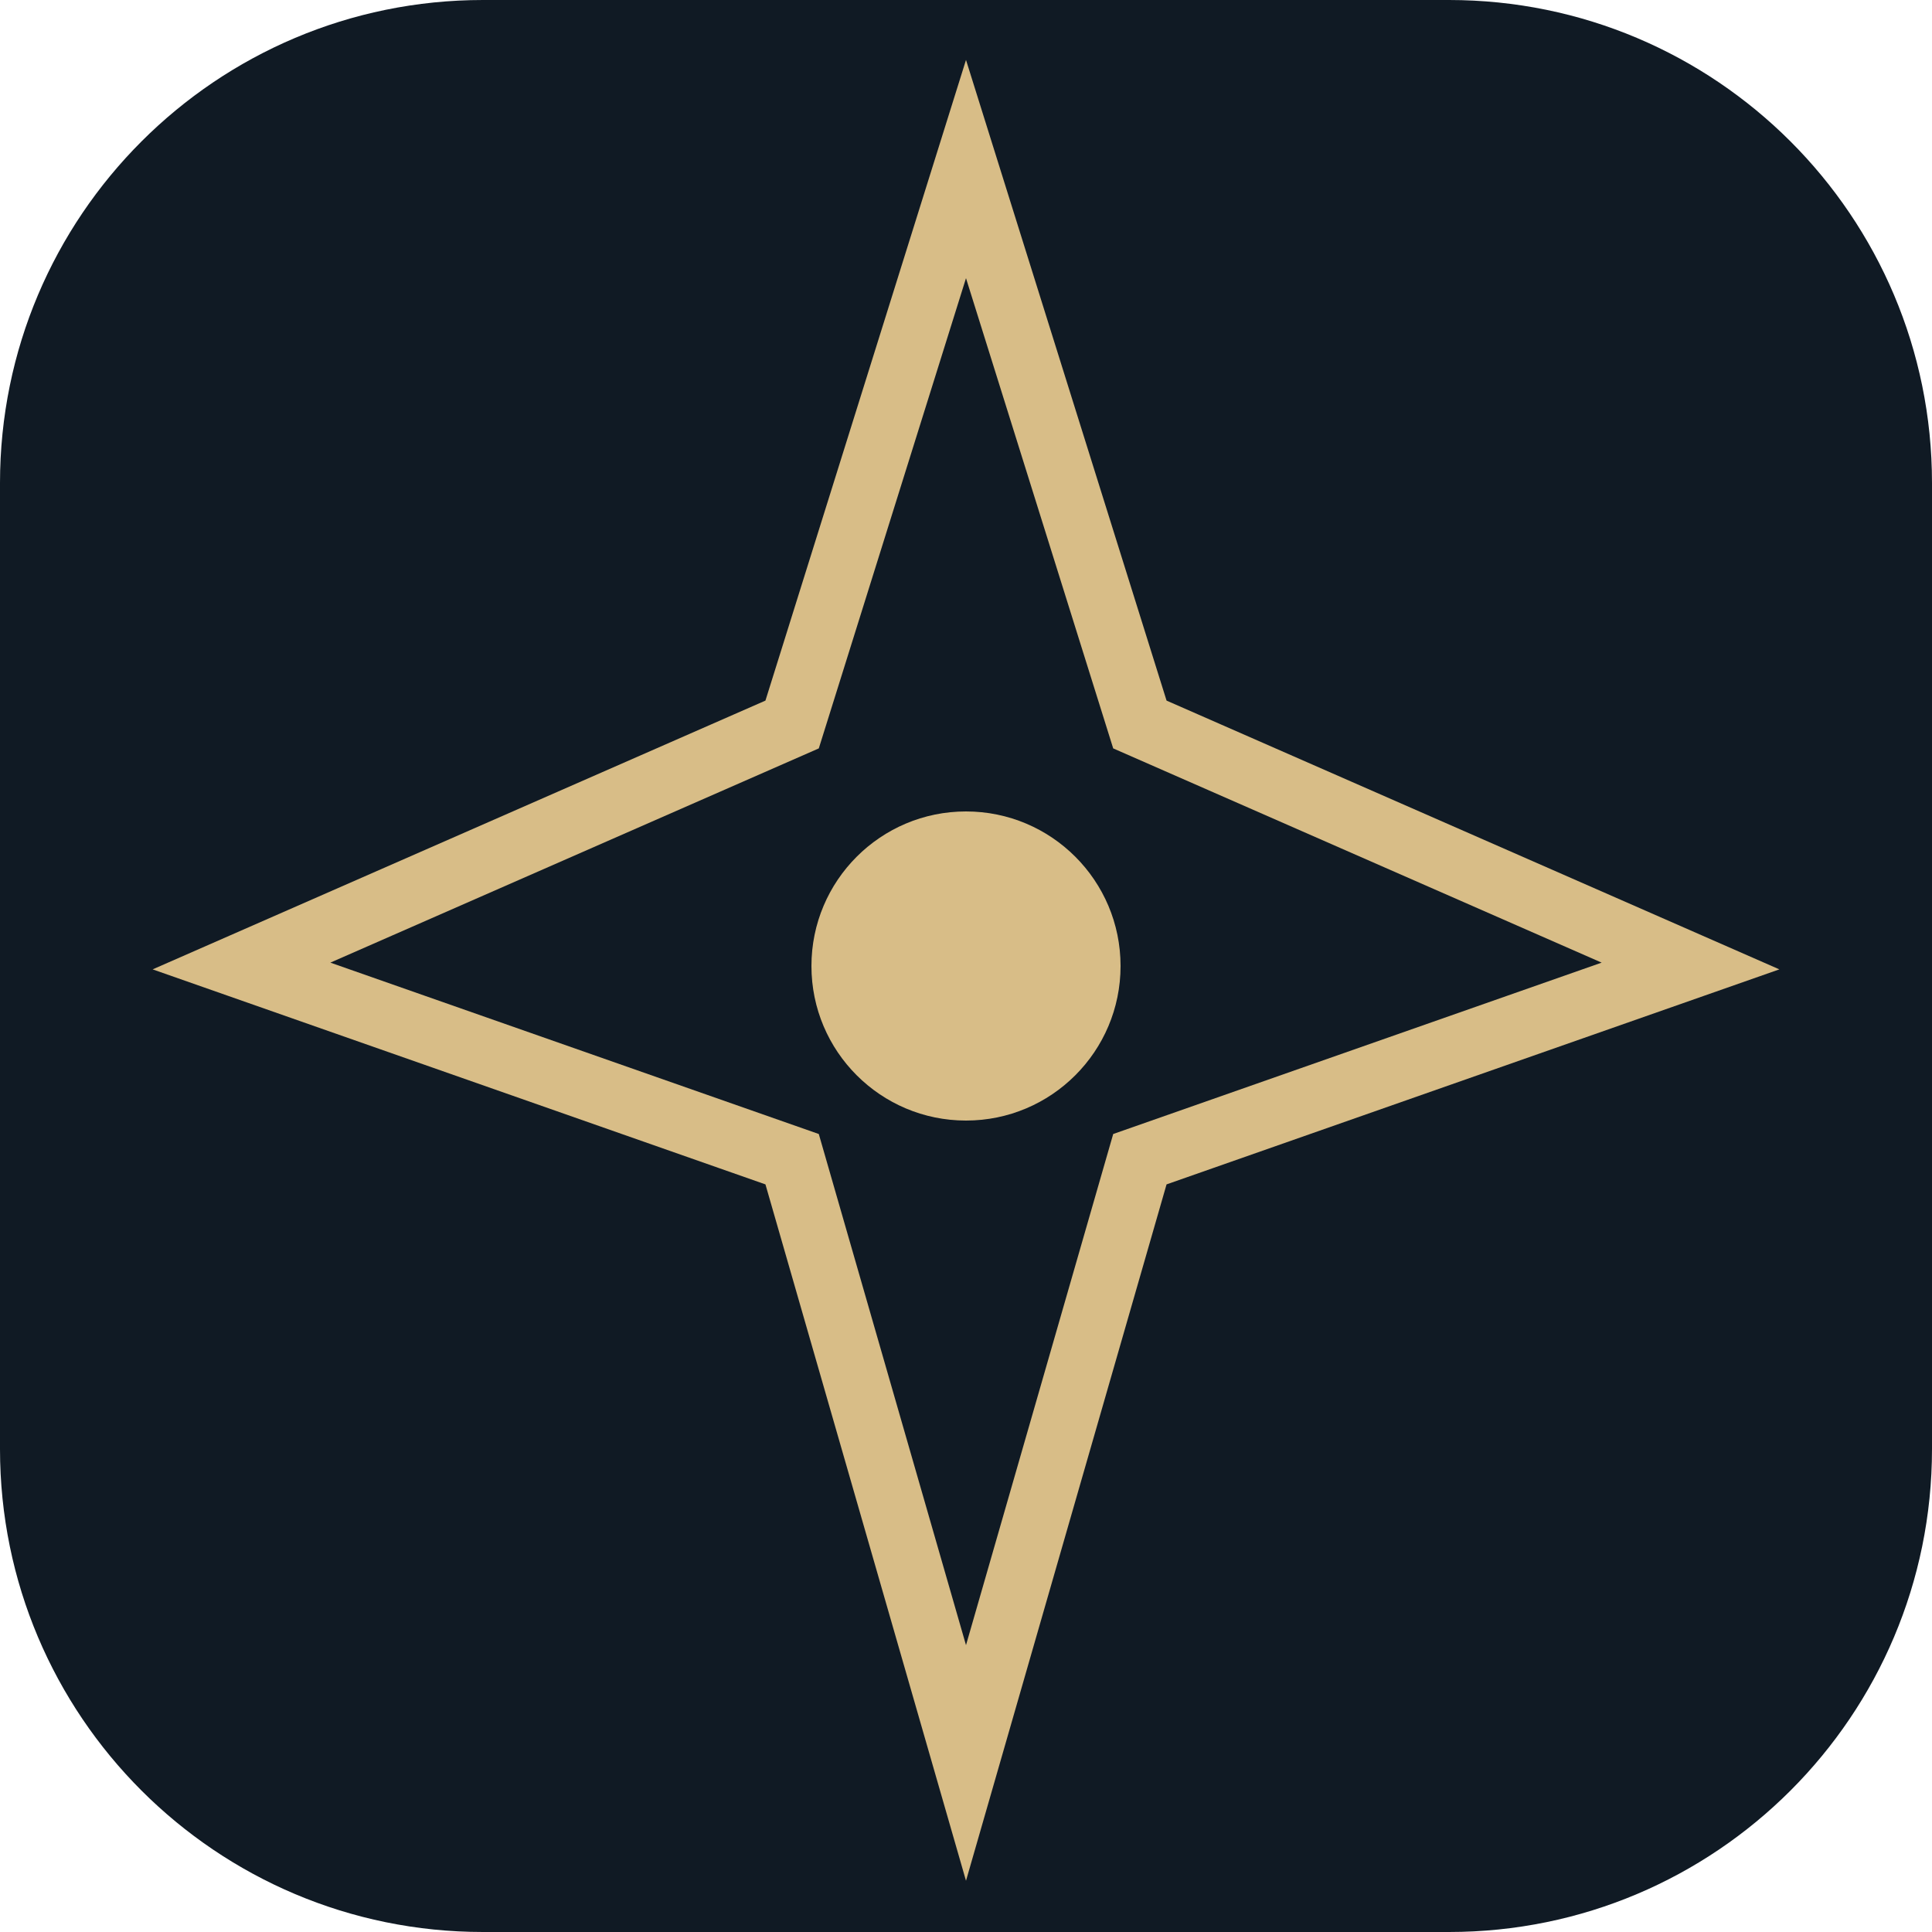
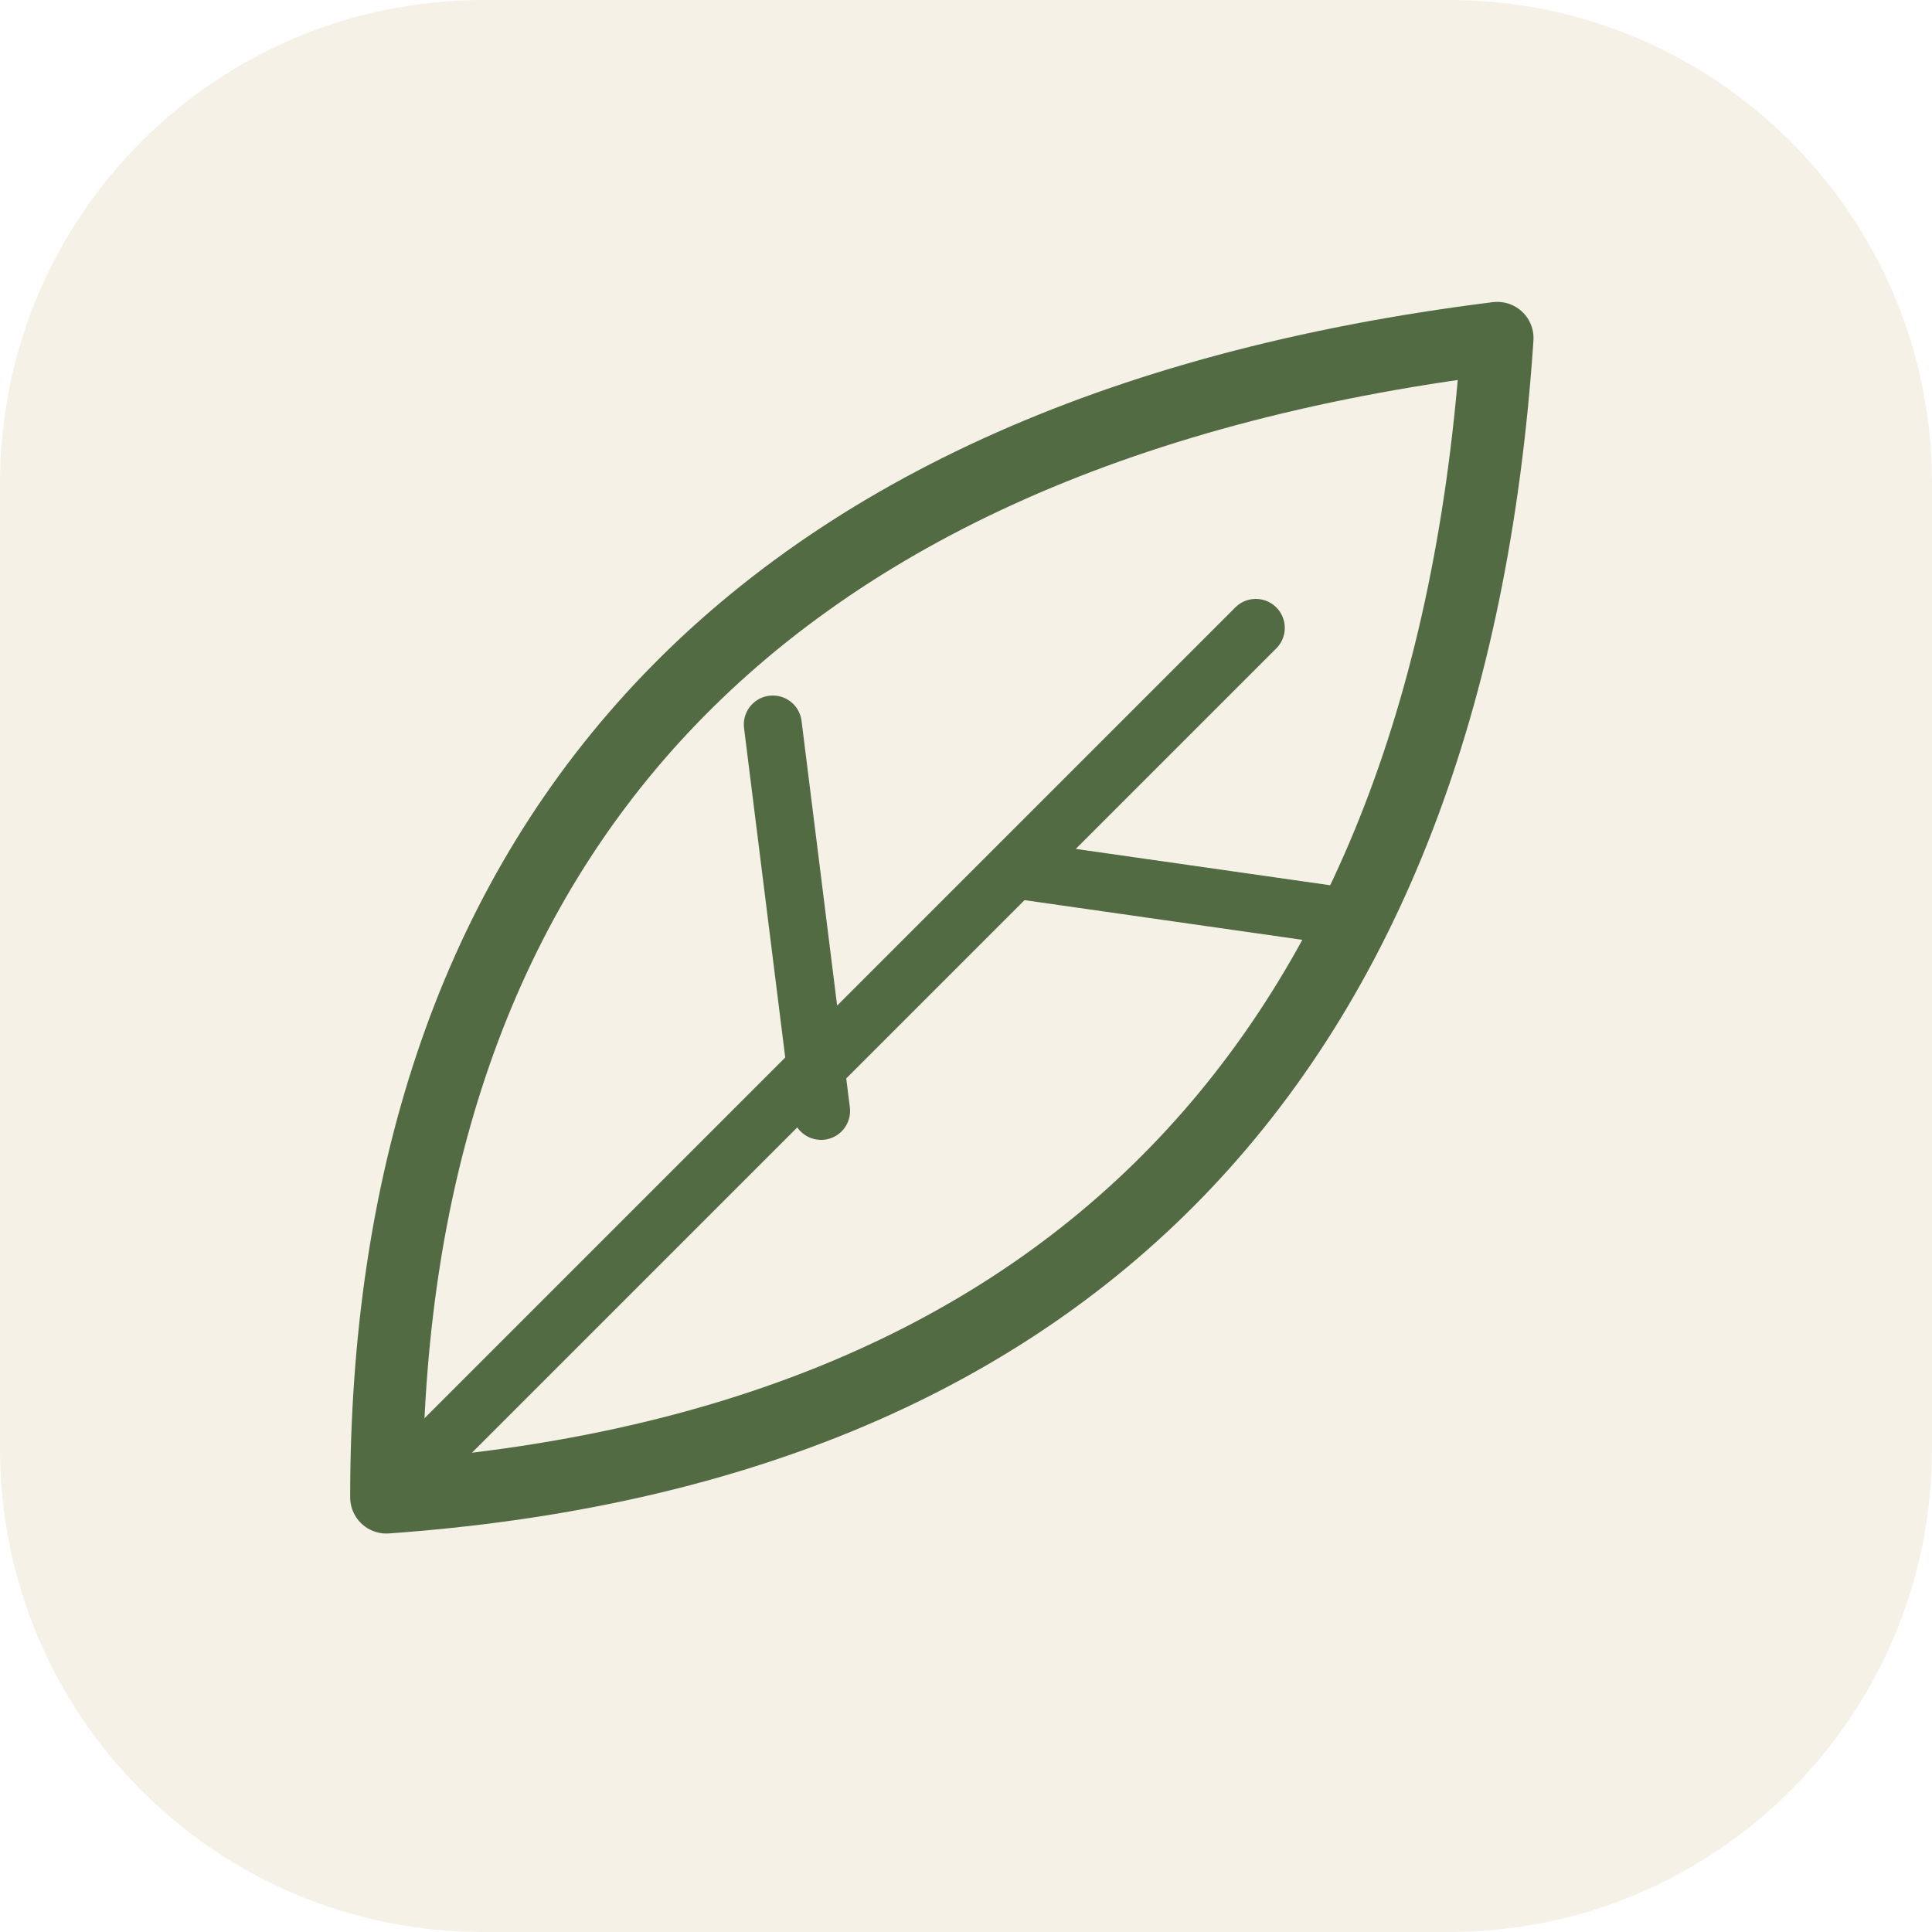
<svg xmlns="http://www.w3.org/2000/svg" viewBox="0 0 40 40" fill="none">
-   <rect width="40" height="40" rx="10" fill="#101a24" />
-   <path d="M20 3.5 23.6 15l11.4 5-11.4 4L20 36.5 16.4 24 5 20l11.4-5L20 3.5Z" stroke="#d8bd87" stroke-width="1.35" />
-   <circle cx="20" cy="20" r="3.2" fill="#d8bd87" />
+   <rect width="40" height="40" rx="10" fill="#f5f1e7" />
+   <path d="M8 31C8 18 15 9 31 7c-1 15-9 23-23 24Z" stroke="#526b43" stroke-width="1.5" stroke-linejoin="round" />
+   <path d="M9 30 26 13M17 23l-1-8m5 3 7 1" stroke="#526b43" stroke-width="1.2" stroke-linecap="round" />
</svg>
